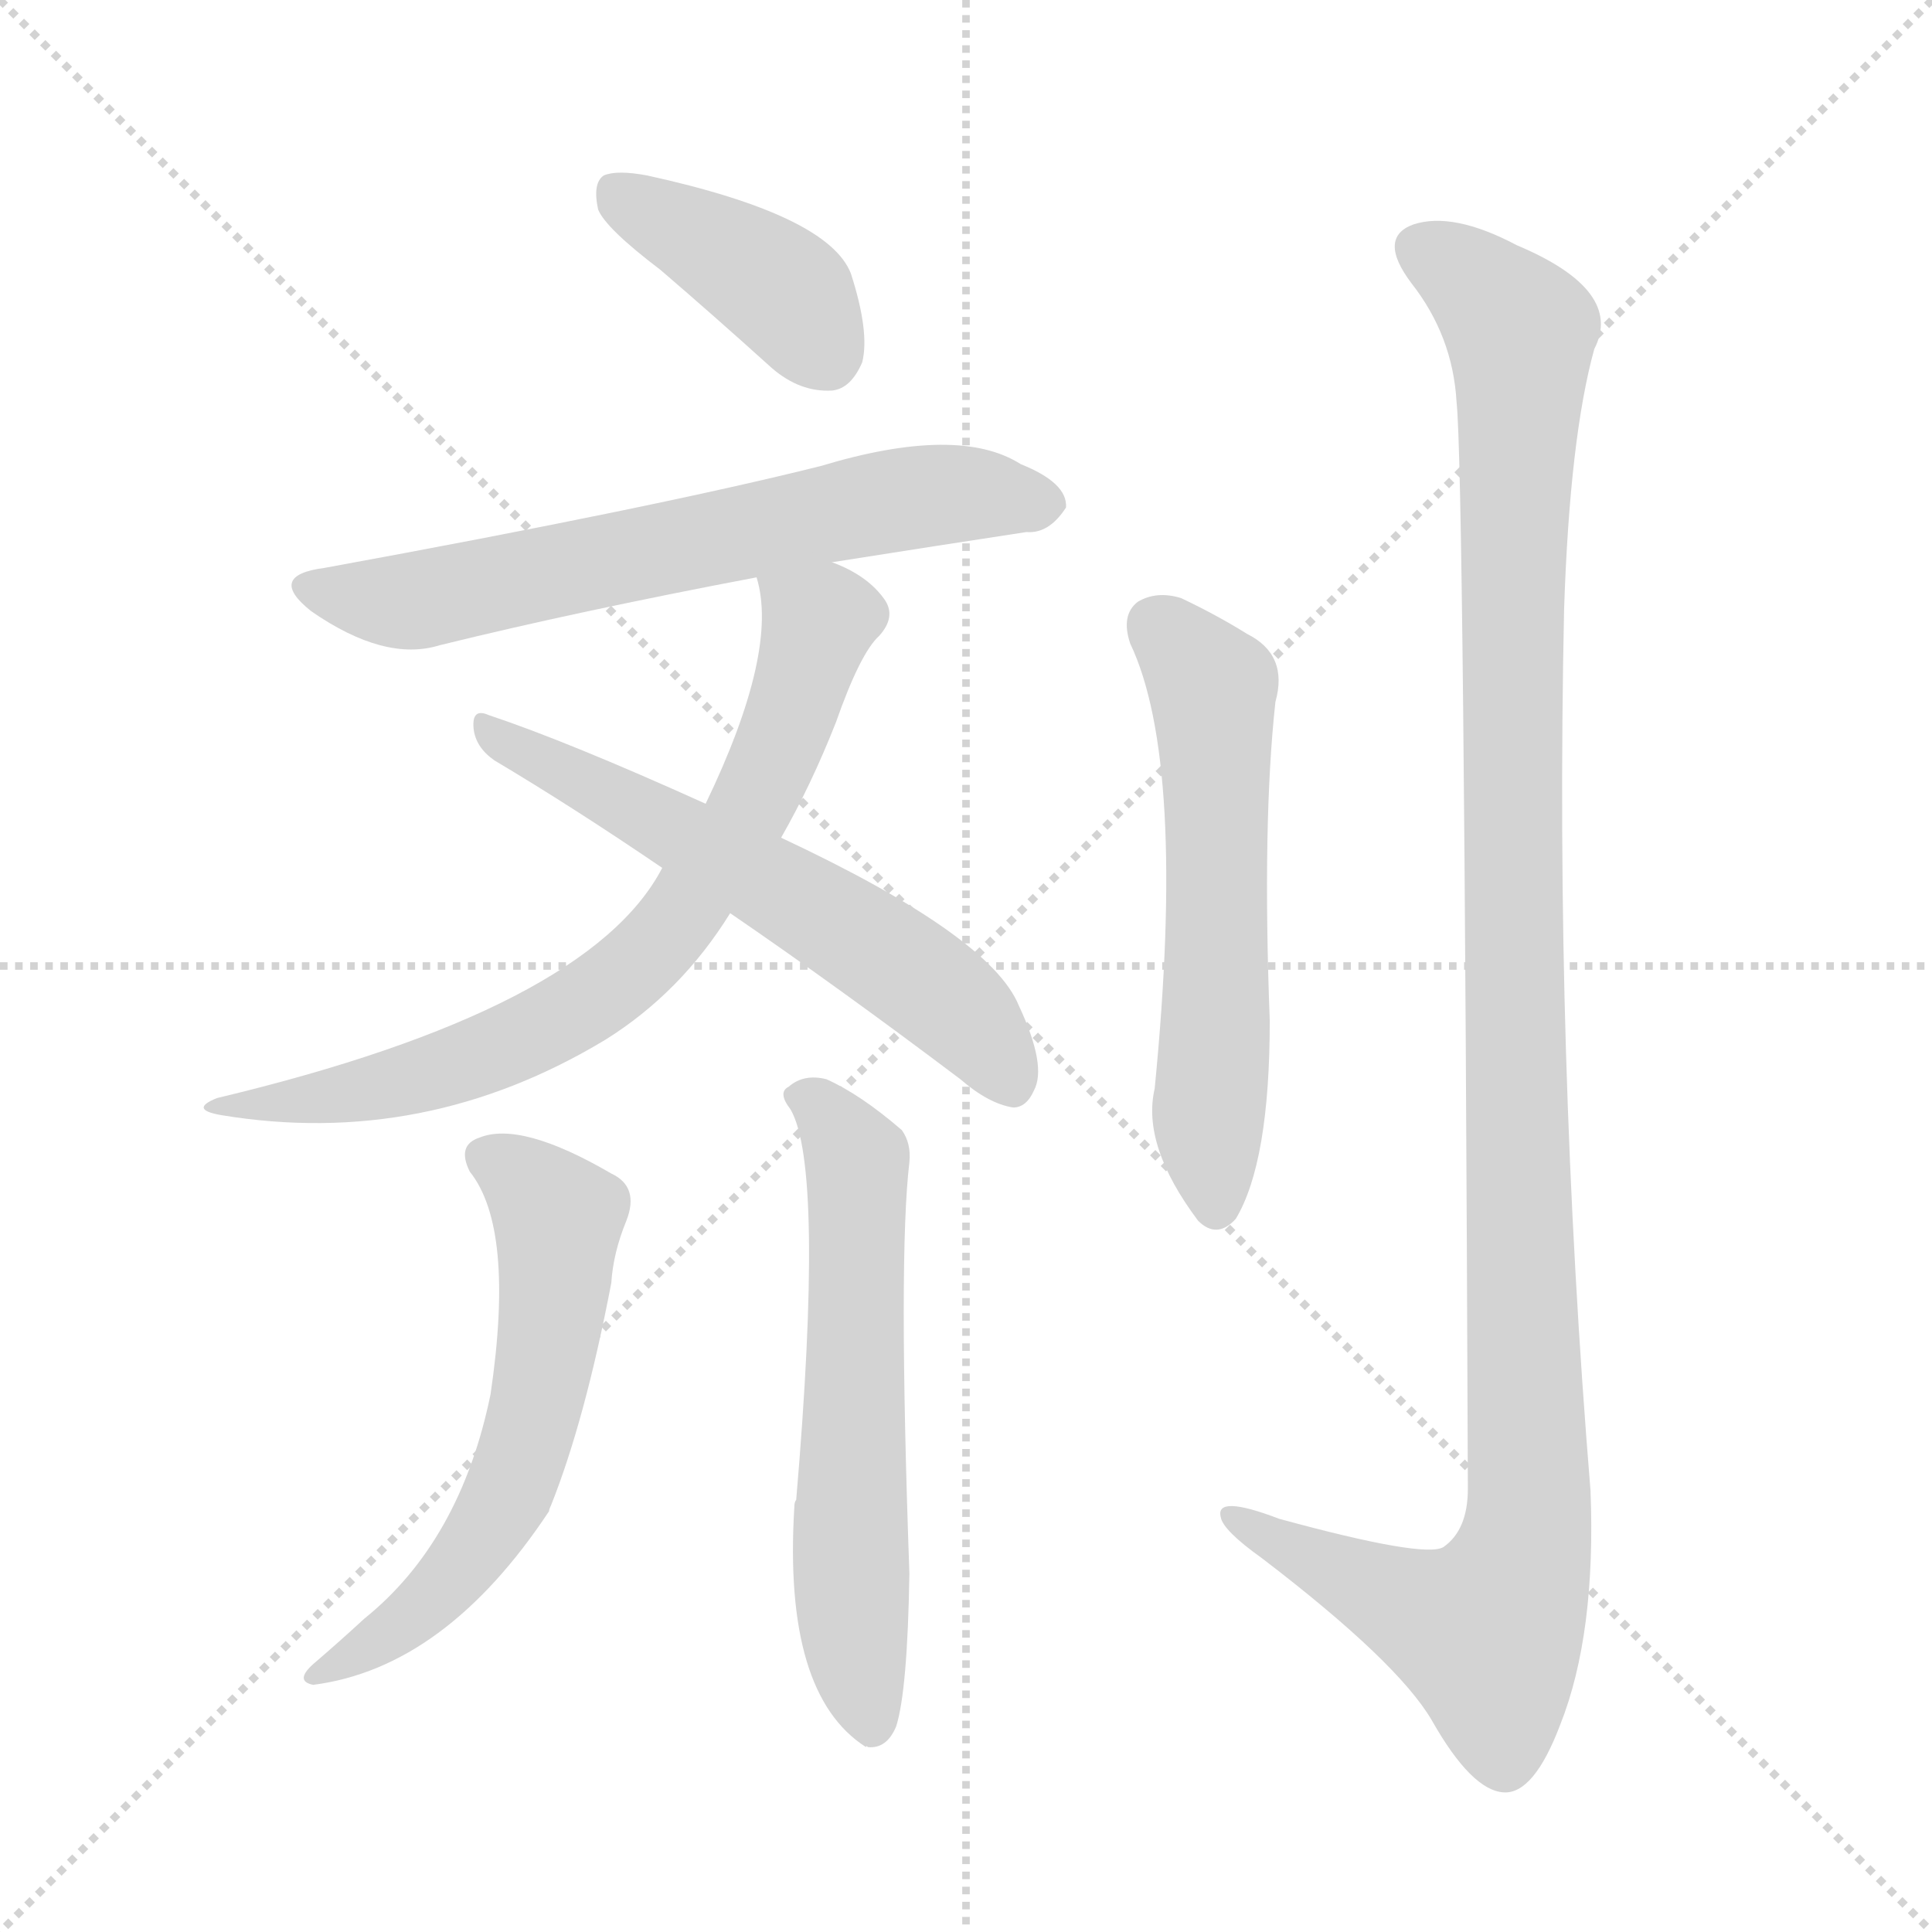
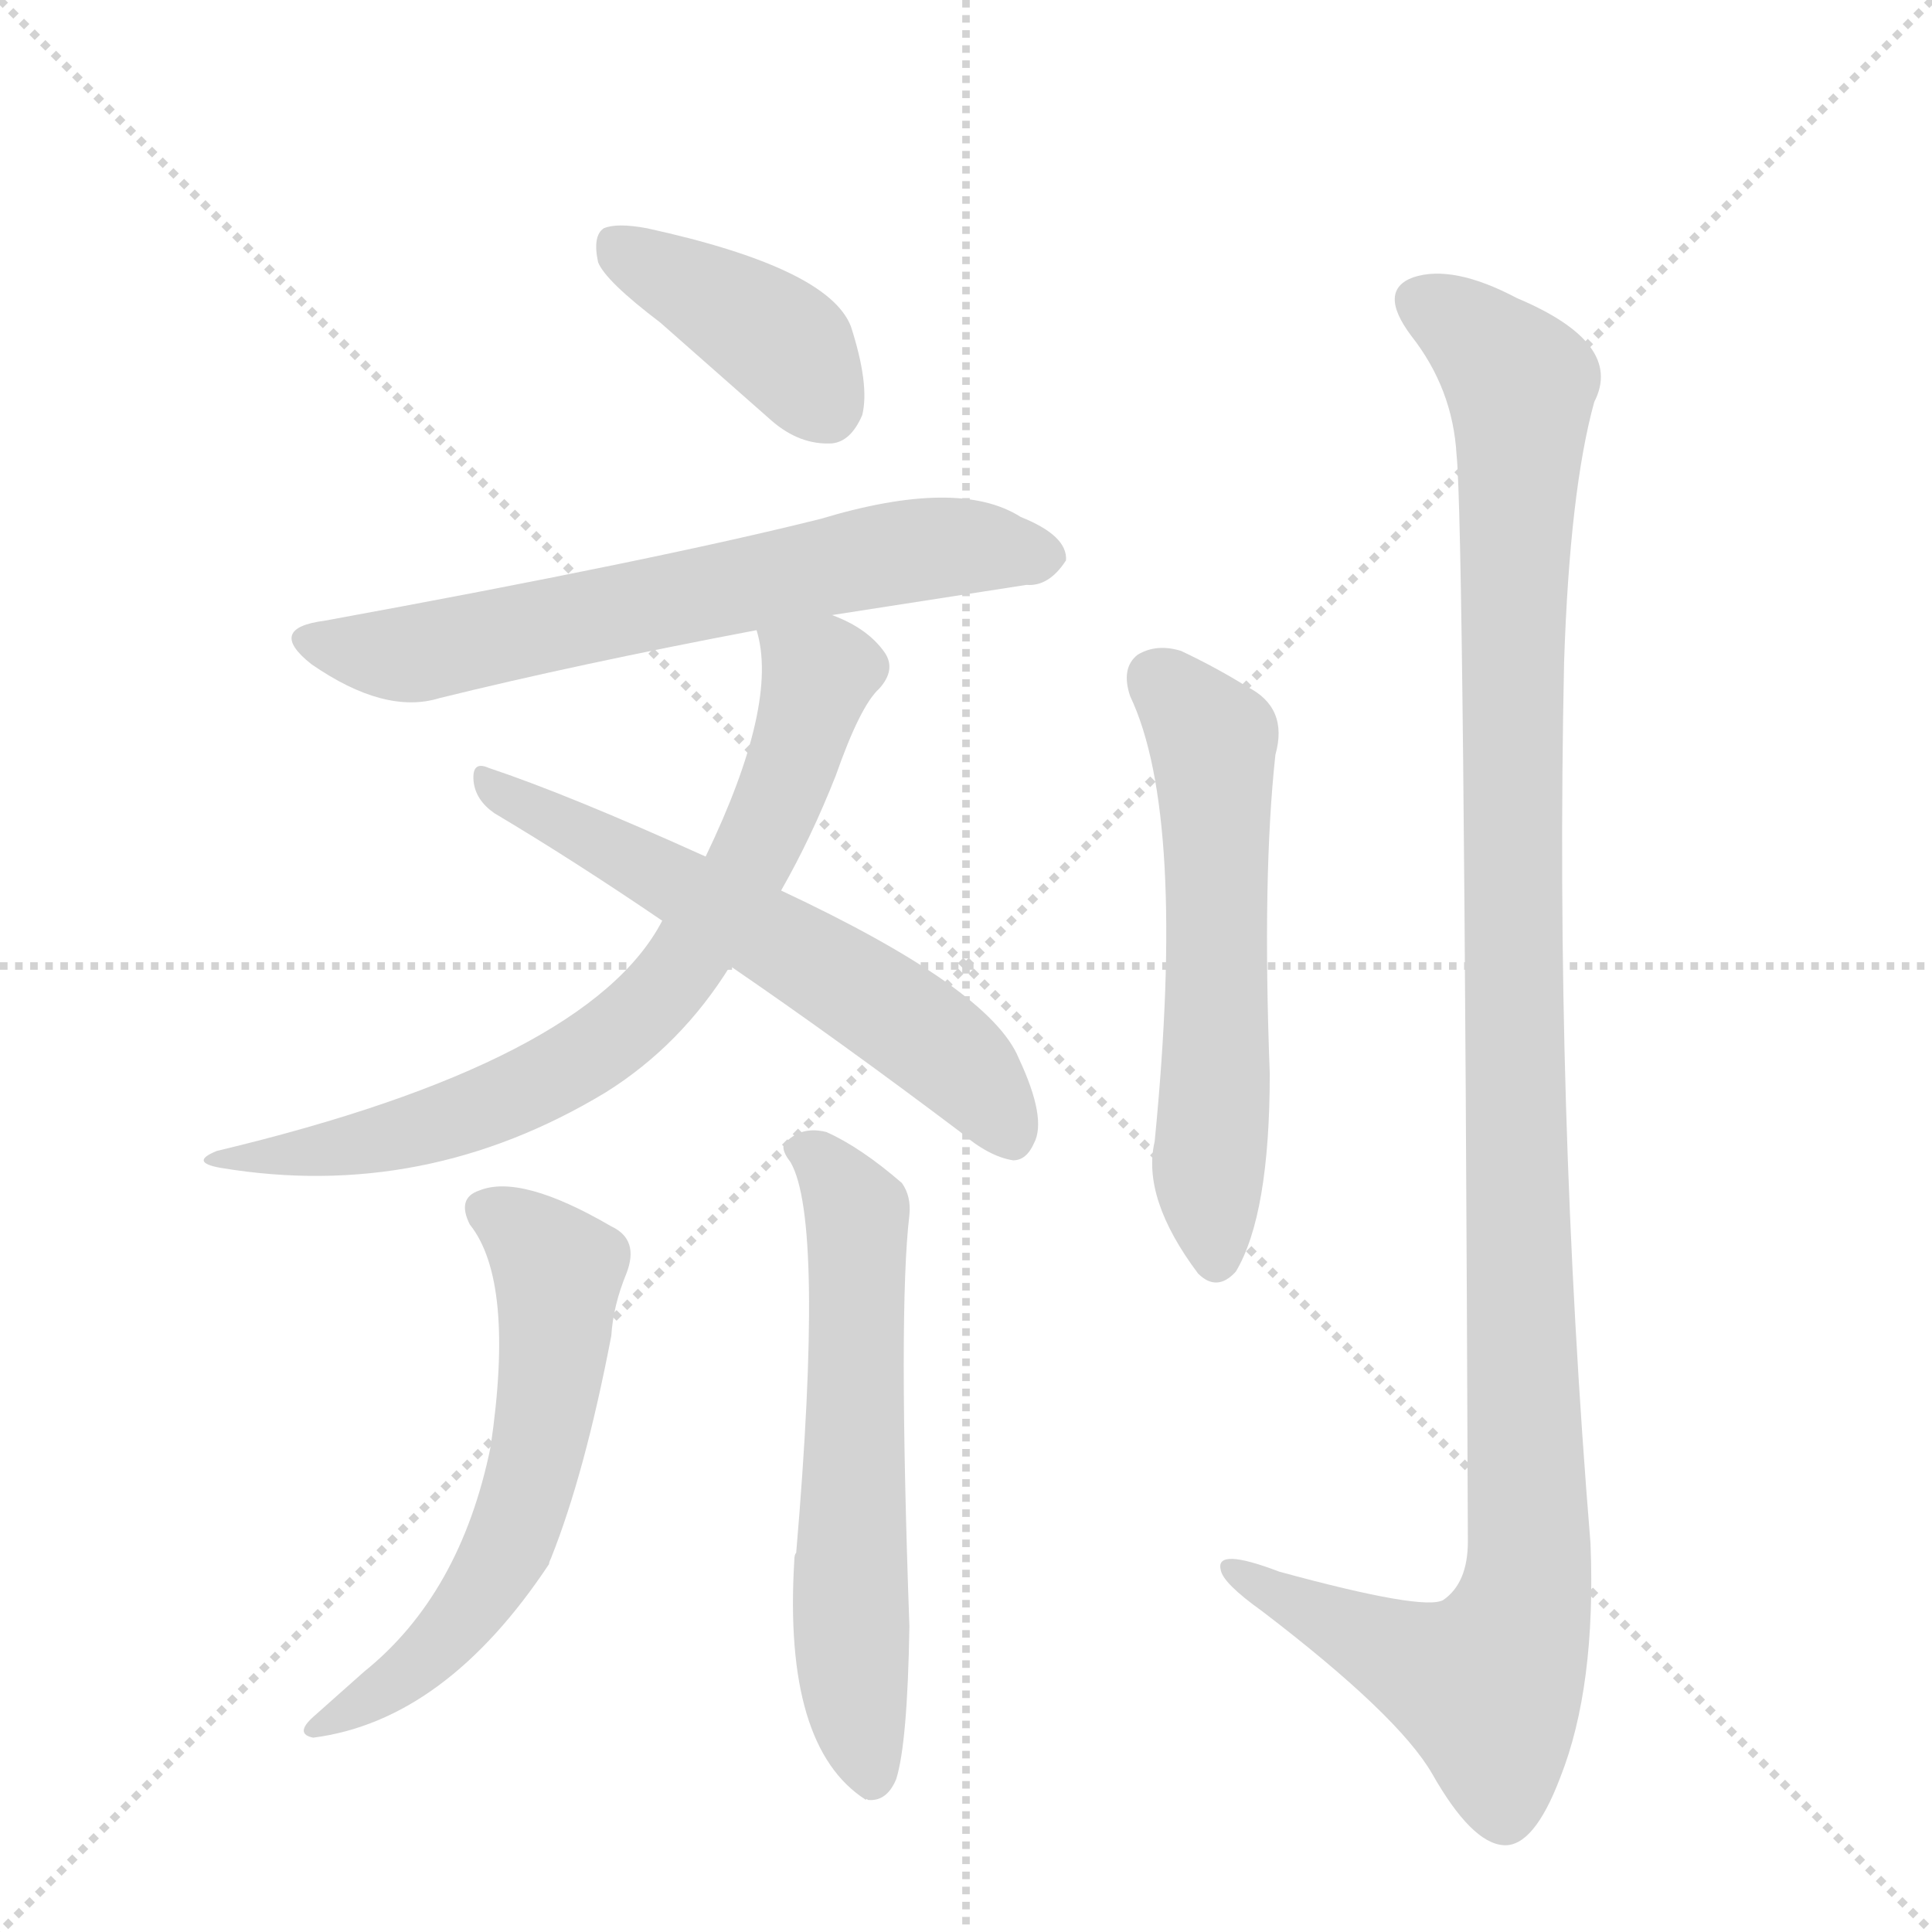
<svg xmlns="http://www.w3.org/2000/svg" version="1.1" viewBox="0 0 1024 1024">
  <g stroke="lightgray" stroke-dasharray="1,1" stroke-width="1" transform="scale(4, 4)">
    <line x1="0" y1="0" x2="256" y2="256" />
    <line x1="256" y1="0" x2="0" y2="256" />
    <line x1="128" y1="0" x2="128" y2="256" />
    <line x1="0" y1="128" x2="256" y2="128" />
  </g>
-   <g transform="scale(1, -1) translate(0, -900)">
+   <g transform="scale(1, -1) translate(0, -848)">
    <style type="text/css">
      
        @keyframes keyframes0 {
          from {
            stroke: blue;
            stroke-dashoffset: 399;
            stroke-width: 128;
          }
          56% {
            animation-timing-function: step-end;
            stroke: blue;
            stroke-dashoffset: 0;
            stroke-width: 128;
          }
          to {
            stroke: black;
            stroke-width: 1024;
          }
        }
        #make-me-a-hanzi-animation-0 {
          animation: keyframes0 0.575s both;
          animation-delay: 0s;
          animation-timing-function: linear;
        }
      
        @keyframes keyframes1 {
          from {
            stroke: blue;
            stroke-dashoffset: 649;
            stroke-width: 128;
          }
          68% {
            animation-timing-function: step-end;
            stroke: blue;
            stroke-dashoffset: 0;
            stroke-width: 128;
          }
          to {
            stroke: black;
            stroke-width: 1024;
          }
        }
        #make-me-a-hanzi-animation-1 {
          animation: keyframes1 0.778s both;
          animation-delay: 0.575s;
          animation-timing-function: linear;
        }
      
        @keyframes keyframes2 {
          from {
            stroke: blue;
            stroke-dashoffset: 724;
            stroke-width: 128;
          }
          70% {
            animation-timing-function: step-end;
            stroke: blue;
            stroke-dashoffset: 0;
            stroke-width: 128;
          }
          to {
            stroke: black;
            stroke-width: 1024;
          }
        }
        #make-me-a-hanzi-animation-2 {
          animation: keyframes2 0.839s both;
          animation-delay: 1.353s;
          animation-timing-function: linear;
        }
      
        @keyframes keyframes3 {
          from {
            stroke: blue;
            stroke-dashoffset: 591;
            stroke-width: 128;
          }
          66% {
            animation-timing-function: step-end;
            stroke: blue;
            stroke-dashoffset: 0;
            stroke-width: 128;
          }
          to {
            stroke: black;
            stroke-width: 1024;
          }
        }
        #make-me-a-hanzi-animation-3 {
          animation: keyframes3 0.731s both;
          animation-delay: 2.192s;
          animation-timing-function: linear;
        }
      
        @keyframes keyframes4 {
          from {
            stroke: blue;
            stroke-dashoffset: 595;
            stroke-width: 128;
          }
          66% {
            animation-timing-function: step-end;
            stroke: blue;
            stroke-dashoffset: 0;
            stroke-width: 128;
          }
          to {
            stroke: black;
            stroke-width: 1024;
          }
        }
        #make-me-a-hanzi-animation-4 {
          animation: keyframes4 0.734s both;
          animation-delay: 2.923s;
          animation-timing-function: linear;
        }
      
        @keyframes keyframes5 {
          from {
            stroke: blue;
            stroke-dashoffset: 602;
            stroke-width: 128;
          }
          66% {
            animation-timing-function: step-end;
            stroke: blue;
            stroke-dashoffset: 0;
            stroke-width: 128;
          }
          to {
            stroke: black;
            stroke-width: 1024;
          }
        }
        #make-me-a-hanzi-animation-5 {
          animation: keyframes5 0.74s both;
          animation-delay: 3.657s;
          animation-timing-function: linear;
        }
      
        @keyframes keyframes6 {
          from {
            stroke: blue;
            stroke-dashoffset: 577;
            stroke-width: 128;
          }
          65% {
            animation-timing-function: step-end;
            stroke: blue;
            stroke-dashoffset: 0;
            stroke-width: 128;
          }
          to {
            stroke: black;
            stroke-width: 1024;
          }
        }
        #make-me-a-hanzi-animation-6 {
          animation: keyframes6 0.72s both;
          animation-delay: 4.397s;
          animation-timing-function: linear;
        }
      
        @keyframes keyframes7 {
          from {
            stroke: blue;
            stroke-dashoffset: 1165;
            stroke-width: 128;
          }
          79% {
            animation-timing-function: step-end;
            stroke: blue;
            stroke-dashoffset: 0;
            stroke-width: 128;
          }
          to {
            stroke: black;
            stroke-width: 1024;
          }
        }
        #make-me-a-hanzi-animation-7 {
          animation: keyframes7 1.198s both;
          animation-delay: 5.117s;
          animation-timing-function: linear;
        }
      
    </style>
-     <path d="M 350 757 Q 378 733 409 705 Q 424 692 441 693 Q 451 694 457 708 Q 461 724 451 755 Q 439 786 343 807 Q 327 810 320 807 Q 314 803 317 789 Q 321 779 350 757 Z" fill="lightgray" />
-     <path d="M 441 602 Q 498 611 544 618 Q 556 617 565 631 Q 566 644 541 654 Q 508 675 435 653 Q 347 631 172 599 Q 141 595 165 576 Q 204 549 233 558 Q 306 576 401 594 L 441 602 Z" fill="lightgray" />
-     <path d="M 414 456 Q 430 484 443 517 Q 456 554 466 563 Q 475 573 469 582 Q 460 595 441 602 C 414 615 396 624 401 594 Q 413 555 374 474 L 351 440 Q 312 365 115 318 Q 100 312 117 309 Q 225 291 321 349 Q 361 374 387 416 L 414 456 Z" fill="lightgray" />
-     <path d="M 387 416 Q 444 377 509 328 Q 524 315 537 313 Q 544 313 548 322 Q 555 335 540 367 Q 525 404 414 456 L 374 474 Q 301 507 259 521 Q 250 525 251 514 Q 252 504 262 497 Q 304 472 351 440 L 387 416 Z" fill="lightgray" />
-     <path d="M 249 279 Q 273 249 260 161 Q 244 83 193 42 Q 180 30 166 18 Q 156 9 166 7 Q 236 16 291 99 Q 291 100 292 102 Q 310 147 324 220 Q 325 236 332 253 Q 339 271 324 278 Q 276 306 254 297 Q 242 293 249 279 Z" fill="lightgray" />
-     <path d="M 419 312 Q 437 281 422 105 Q 421 104 421 101 Q 415 2 459 -26 Q 459 -25 460 -26 Q 470 -27 475 -15 Q 481 4 482 66 Q 476 234 482 284 Q 483 294 478 301 Q 456 320 438 328 Q 426 331 418 324 Q 412 321 419 312 Z" fill="lightgray" />
-     <path d="M 599 559 Q 629 496 612 323 Q 605 293 635 253 Q 645 243 655 254 Q 673 284 673 359 Q 669 464 676 528 Q 683 553 661 564 Q 645 574 626 583 Q 613 587 603 581 Q 594 574 599 559 Z" fill="lightgray" />
-     <path d="M 772 687 Q 776 651 778 111 Q 778 89 765 80 Q 755 74 678 95 Q 644 108 647 96 Q 648 89 669 74 Q 741 19 759 -12 Q 780 -49 797 -50 Q 813 -51 827 -14 Q 846 34 843 110 Q 824 342 829 577 Q 832 668 845 715 Q 861 746 804 770 Q 770 788 749 781 Q 730 774 748 750 Q 770 722 772 687 Z" fill="lightgray" />
+     <path d="M 350 677 L 409 625 Q 424 612 441 613 Q 451 614 457 628 Q 461 644 451 675 Q 439 706 343 727 Q 327 730 320 727 Q 314 723 317 709 Q 321 699 350 677 Z" fill="lightgray" />
+     <path d="M 441 522 L 544 538 Q 556 537 565 551 Q 566 564 541 574 Q 508 595 435 573 Q 347 551 172 519 Q 141 515 165 496 Q 204 469 233 478 Q 306 496 401 514 L 441 522 Z" fill="lightgray" />
+     <path d="M 414 376 Q 430 404 443 437 Q 456 474 466 483 Q 475 493 469 502 Q 460 515 441 522 C 414 535 396 544 401 514 Q 413 475 374 394 L 351 360 Q 312 285 115 238 Q 100 232 117 229 Q 225 211 321 269 Q 361 294 387 336 L 414 376 Z" fill="lightgray" />
+     <path d="M 387 336 Q 444 297 509 248 Q 524 235 537 233 Q 544 233 548 242 Q 555 255 540 287 Q 525 324 414 376 L 374 394 Q 301 427 259 441 Q 250 445 251 434 Q 252 424 262 417 Q 304 392 351 360 L 387 336 Z" fill="lightgray" />
+     <path d="M 249 199 Q 273 169 260 81 Q 244 3 193 -38 L 166 -62 Q 156 -71 166 -73 Q 236 -64 291 19 Q 291 20 292 22 Q 310 67 324 140 Q 325 156 332 173 Q 339 191 324 198 Q 276 226 254 217 Q 242 213 249 199 Z" fill="lightgray" />
+     <path d="M 419 232 Q 437 201 422 25 Q 421 24 421 21 Q 415 -78 459 -106 Q 459 -105 460 -106 Q 470 -107 475 -95 Q 481 -76 482 -14 Q 476 154 482 204 Q 483 214 478 221 Q 456 240 438 248 Q 426 251 418 244 Q 412 241 419 232 Z" fill="lightgray" />
+     <path d="M 599 479 Q 629 416 612 243 Q 605 213 635 173 Q 645 163 655 174 Q 673 204 673 279 Q 669 384 676 448 Q 683 473 661 484 Q 645 494 626 503 Q 613 507 603 501 Q 594 494 599 479 Z" fill="lightgray" />
+     <path d="M 772 607 Q 776 571 778 31 Q 778 9 765 0 Q 755 -6 678 15 Q 644 28 647 16 Q 648 9 669 -6 Q 741 -61 759 -92 Q 780 -129 797 -130 Q 813 -131 827 -94 Q 846 -46 843 30 Q 824 262 829 497 Q 832 588 845 635 Q 861 666 804 690 Q 770 708 749 701 Q 730 694 748 670 Q 770 642 772 607 Z" fill="lightgray" />
    <clipPath id="make-me-a-hanzi-clip-0">
-       <path d="M 350 757 Q 378 733 409 705 Q 424 692 441 693 Q 451 694 457 708 Q 461 724 451 755 Q 439 786 343 807 Q 327 810 320 807 Q 314 803 317 789 Q 321 779 350 757 Z" />
-     </clipPath>
-     <path clip-path="url(#make-me-a-hanzi-clip-0)" d="M 326 799 L 415 746 L 437 713" fill="none" id="make-me-a-hanzi-animation-0" stroke-dasharray="271 542" stroke-linecap="round" />
+       <path d="M 350 677 L 409 625 Q 424 612 441 613 Q 451 614 457 628 Q 461 644 451 675 Q 439 706 343 727 Q 327 730 320 727 Q 314 723 317 709 Q 321 699 350 677 Z" />
+     </clipPath>
+     <path clip-path="url(#make-me-a-hanzi-clip-0)" d="M 326 719 L 415 666 L 437 633" fill="none" id="make-me-a-hanzi-animation-0" stroke-dasharray="271 542" stroke-linecap="round" />
    <clipPath id="make-me-a-hanzi-clip-1">
-       <path d="M 441 602 Q 498 611 544 618 Q 556 617 565 631 Q 566 644 541 654 Q 508 675 435 653 Q 347 631 172 599 Q 141 595 165 576 Q 204 549 233 558 Q 306 576 401 594 L 441 602 Z" />
-     </clipPath>
-     <path clip-path="url(#make-me-a-hanzi-clip-1)" d="M 167 588 L 216 581 L 485 637 L 526 638 L 553 632" fill="none" id="make-me-a-hanzi-animation-1" stroke-dasharray="521 1042" stroke-linecap="round" />
+       <path d="M 441 522 L 544 538 Q 556 537 565 551 Q 566 564 541 574 Q 508 595 435 573 Q 347 551 172 519 Q 141 515 165 496 Q 204 469 233 478 Q 306 496 401 514 L 441 522 Z" />
+     </clipPath>
+     <path clip-path="url(#make-me-a-hanzi-clip-1)" d="M 167 508 L 216 501 L 485 557 L 526 558 L 553 552" fill="none" id="make-me-a-hanzi-animation-1" stroke-dasharray="521 1042" stroke-linecap="round" />
    <clipPath id="make-me-a-hanzi-clip-2">
-       <path d="M 414 456 Q 430 484 443 517 Q 456 554 466 563 Q 475 573 469 582 Q 460 595 441 602 C 414 615 396 624 401 594 Q 413 555 374 474 L 351 440 Q 312 365 115 318 Q 100 312 117 309 Q 225 291 321 349 Q 361 374 387 416 L 414 456 Z" />
-     </clipPath>
-     <path clip-path="url(#make-me-a-hanzi-clip-2)" d="M 409 590 L 434 570 L 419 519 L 393 463 L 337 388 L 289 355 L 247 337 L 189 321 L 126 316" fill="none" id="make-me-a-hanzi-animation-2" stroke-dasharray="596 1192" stroke-linecap="round" />
+       <path d="M 414 376 Q 430 404 443 437 Q 456 474 466 483 Q 475 493 469 502 Q 460 515 441 522 C 414 535 396 544 401 514 Q 413 475 374 394 L 351 360 Q 312 285 115 238 Q 100 232 117 229 Q 225 211 321 269 Q 361 294 387 336 L 414 376 Z" />
+     </clipPath>
+     <path clip-path="url(#make-me-a-hanzi-clip-2)" d="M 409 510 L 434 490 L 419 439 L 393 383 L 337 308 L 289 275 L 247 257 L 189 241 L 126 236" fill="none" id="make-me-a-hanzi-animation-2" stroke-dasharray="596 1192" stroke-linecap="round" />
    <clipPath id="make-me-a-hanzi-clip-3">
-       <path d="M 387 416 Q 444 377 509 328 Q 524 315 537 313 Q 544 313 548 322 Q 555 335 540 367 Q 525 404 414 456 L 374 474 Q 301 507 259 521 Q 250 525 251 514 Q 252 504 262 497 Q 304 472 351 440 L 387 416 Z" />
-     </clipPath>
-     <path clip-path="url(#make-me-a-hanzi-clip-3)" d="M 260 512 L 465 397 L 511 362 L 534 327" fill="none" id="make-me-a-hanzi-animation-3" stroke-dasharray="463 926" stroke-linecap="round" />
+       <path d="M 387 336 Q 444 297 509 248 Q 524 235 537 233 Q 544 233 548 242 Q 555 255 540 287 Q 525 324 414 376 L 374 394 Q 301 427 259 441 Q 250 445 251 434 Q 252 424 262 417 Q 304 392 351 360 L 387 336 Z" />
+     </clipPath>
+     <path clip-path="url(#make-me-a-hanzi-clip-3)" d="M 260 432 L 465 317 L 511 282 L 534 247" fill="none" id="make-me-a-hanzi-animation-3" stroke-dasharray="463 926" stroke-linecap="round" />
    <clipPath id="make-me-a-hanzi-clip-4">
-       <path d="M 249 279 Q 273 249 260 161 Q 244 83 193 42 Q 180 30 166 18 Q 156 9 166 7 Q 236 16 291 99 Q 291 100 292 102 Q 310 147 324 220 Q 325 236 332 253 Q 339 271 324 278 Q 276 306 254 297 Q 242 293 249 279 Z" />
-     </clipPath>
-     <path clip-path="url(#make-me-a-hanzi-clip-4)" d="M 257 287 L 296 255 L 280 140 L 267 104 L 239 63 L 218 42 L 172 13" fill="none" id="make-me-a-hanzi-animation-4" stroke-dasharray="467 934" stroke-linecap="round" />
+       <path d="M 249 199 Q 273 169 260 81 Q 244 3 193 -38 L 166 -62 Q 156 -71 166 -73 Q 236 -64 291 19 Q 291 20 292 22 Q 310 67 324 140 Q 325 156 332 173 Q 339 191 324 198 Q 276 226 254 217 Q 242 213 249 199 Z" />
+     </clipPath>
+     <path clip-path="url(#make-me-a-hanzi-clip-4)" d="M 257 207 L 296 175 L 280 60 L 267 24 L 239 -17 L 218 -38 L 172 -67" fill="none" id="make-me-a-hanzi-animation-4" stroke-dasharray="467 934" stroke-linecap="round" />
    <clipPath id="make-me-a-hanzi-clip-5">
-       <path d="M 419 312 Q 437 281 422 105 Q 421 104 421 101 Q 415 2 459 -26 Q 459 -25 460 -26 Q 470 -27 475 -15 Q 481 4 482 66 Q 476 234 482 284 Q 483 294 478 301 Q 456 320 438 328 Q 426 331 418 324 Q 412 321 419 312 Z" />
-     </clipPath>
-     <path clip-path="url(#make-me-a-hanzi-clip-5)" d="M 426 319 L 442 305 L 454 283 L 450 89 L 460 -16" fill="none" id="make-me-a-hanzi-animation-5" stroke-dasharray="474 948" stroke-linecap="round" />
+       <path d="M 419 232 Q 437 201 422 25 Q 421 24 421 21 Q 415 -78 459 -106 Q 459 -105 460 -106 Q 470 -107 475 -95 Q 481 -76 482 -14 Q 476 154 482 204 Q 483 214 478 221 Q 456 240 438 248 Q 426 251 418 244 Q 412 241 419 232 Z" />
+     </clipPath>
+     <path clip-path="url(#make-me-a-hanzi-clip-5)" d="M 426 239 L 442 225 L 454 203 L 450 9 L 460 -96" fill="none" id="make-me-a-hanzi-animation-5" stroke-dasharray="474 948" stroke-linecap="round" />
    <clipPath id="make-me-a-hanzi-clip-6">
-       <path d="M 599 559 Q 629 496 612 323 Q 605 293 635 253 Q 645 243 655 254 Q 673 284 673 359 Q 669 464 676 528 Q 683 553 661 564 Q 645 574 626 583 Q 613 587 603 581 Q 594 574 599 559 Z" />
-     </clipPath>
-     <path clip-path="url(#make-me-a-hanzi-clip-6)" d="M 613 569 L 643 535 L 645 367 L 640 308 L 645 260" fill="none" id="make-me-a-hanzi-animation-6" stroke-dasharray="449 898" stroke-linecap="round" />
+       <path d="M 599 479 Q 629 416 612 243 Q 605 213 635 173 Q 645 163 655 174 Q 673 204 673 279 Q 669 384 676 448 Q 683 473 661 484 Q 645 494 626 503 Q 613 507 603 501 Q 594 494 599 479 Z" />
+     </clipPath>
+     <path clip-path="url(#make-me-a-hanzi-clip-6)" d="M 613 489 L 643 455 L 645 287 L 640 228 L 645 180" fill="none" id="make-me-a-hanzi-animation-6" stroke-dasharray="449 898" stroke-linecap="round" />
    <clipPath id="make-me-a-hanzi-clip-7">
-       <path d="M 772 687 Q 776 651 778 111 Q 778 89 765 80 Q 755 74 678 95 Q 644 108 647 96 Q 648 89 669 74 Q 741 19 759 -12 Q 780 -49 797 -50 Q 813 -51 827 -14 Q 846 34 843 110 Q 824 342 829 577 Q 832 668 845 715 Q 861 746 804 770 Q 770 788 749 781 Q 730 774 748 750 Q 770 722 772 687 Z" />
-     </clipPath>
-     <path clip-path="url(#make-me-a-hanzi-clip-7)" d="M 756 765 L 774 757 L 806 724 L 801 418 L 809 83 L 788 35 L 754 45 L 667 87 L 664 94 L 654 94" fill="none" id="make-me-a-hanzi-animation-7" stroke-dasharray="1037 2074" stroke-linecap="round" />
+       <path d="M 772 607 Q 776 571 778 31 Q 778 9 765 0 Q 755 -6 678 15 Q 644 28 647 16 Q 648 9 669 -6 Q 741 -61 759 -92 Q 780 -129 797 -130 Q 813 -131 827 -94 Q 846 -46 843 30 Q 824 262 829 497 Q 832 588 845 635 Q 861 666 804 690 Q 770 708 749 701 Q 730 694 748 670 Q 770 642 772 607 Z" />
+     </clipPath>
+     <path clip-path="url(#make-me-a-hanzi-clip-7)" d="M 756 685 L 774 677 L 806 644 L 801 338 L 809 3 L 788 -45 L 754 -35 L 667 7 L 664 14 L 654 14" fill="none" id="make-me-a-hanzi-animation-7" stroke-dasharray="1037 2074" stroke-linecap="round" />
  </g>
</svg>
